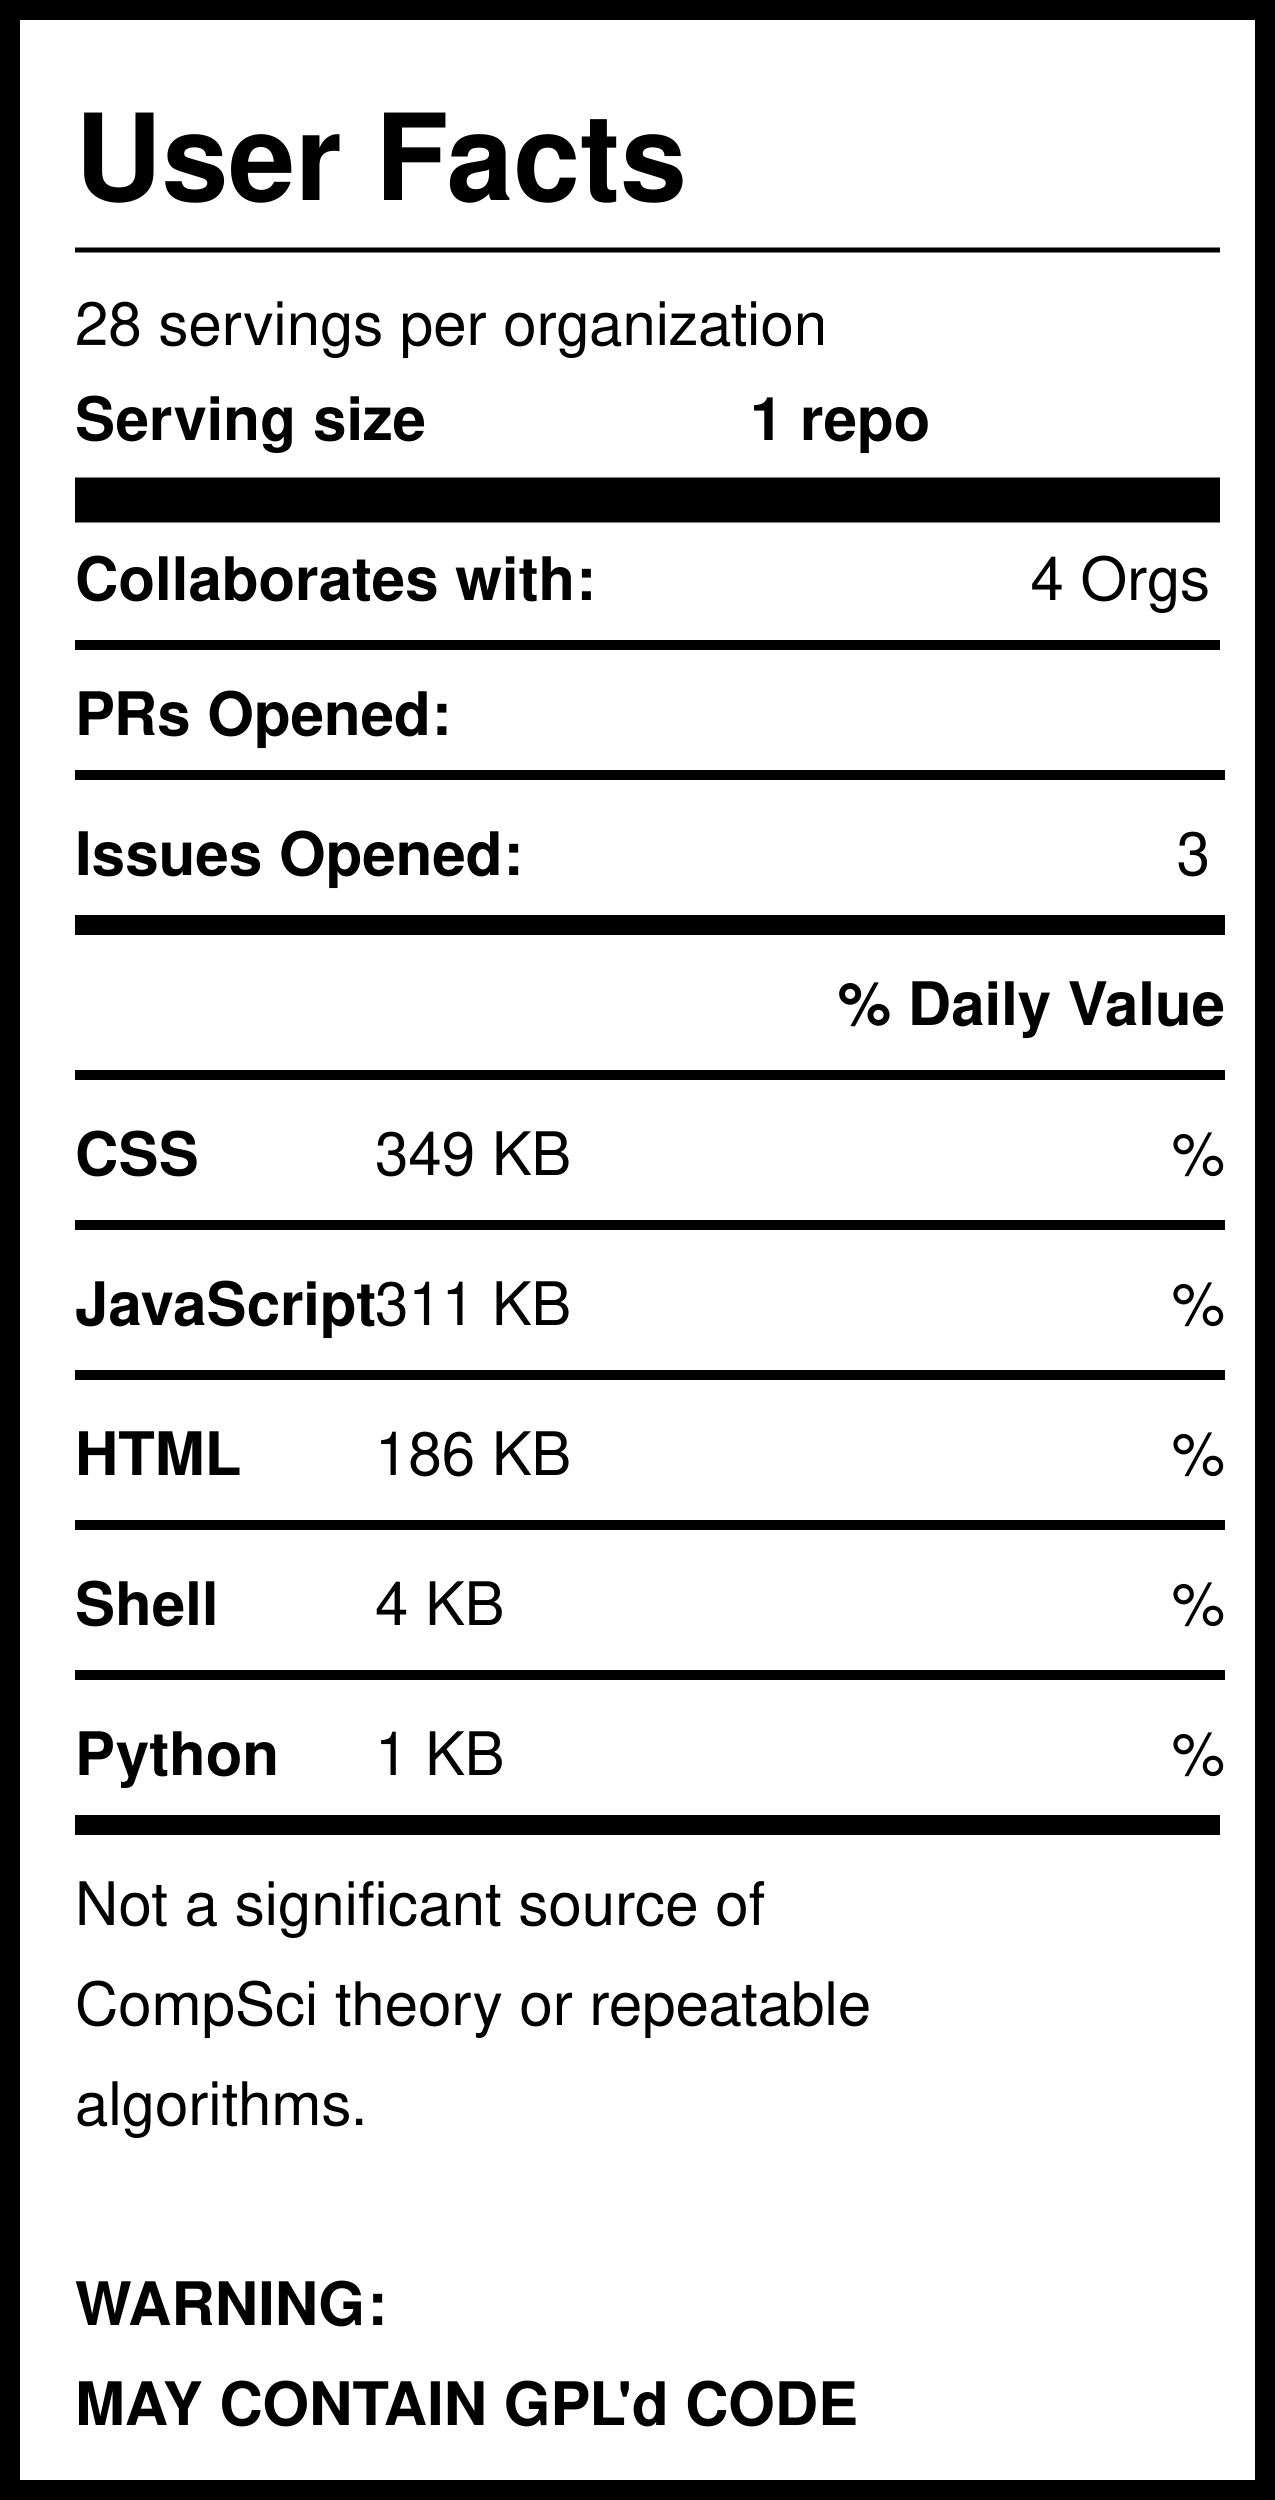
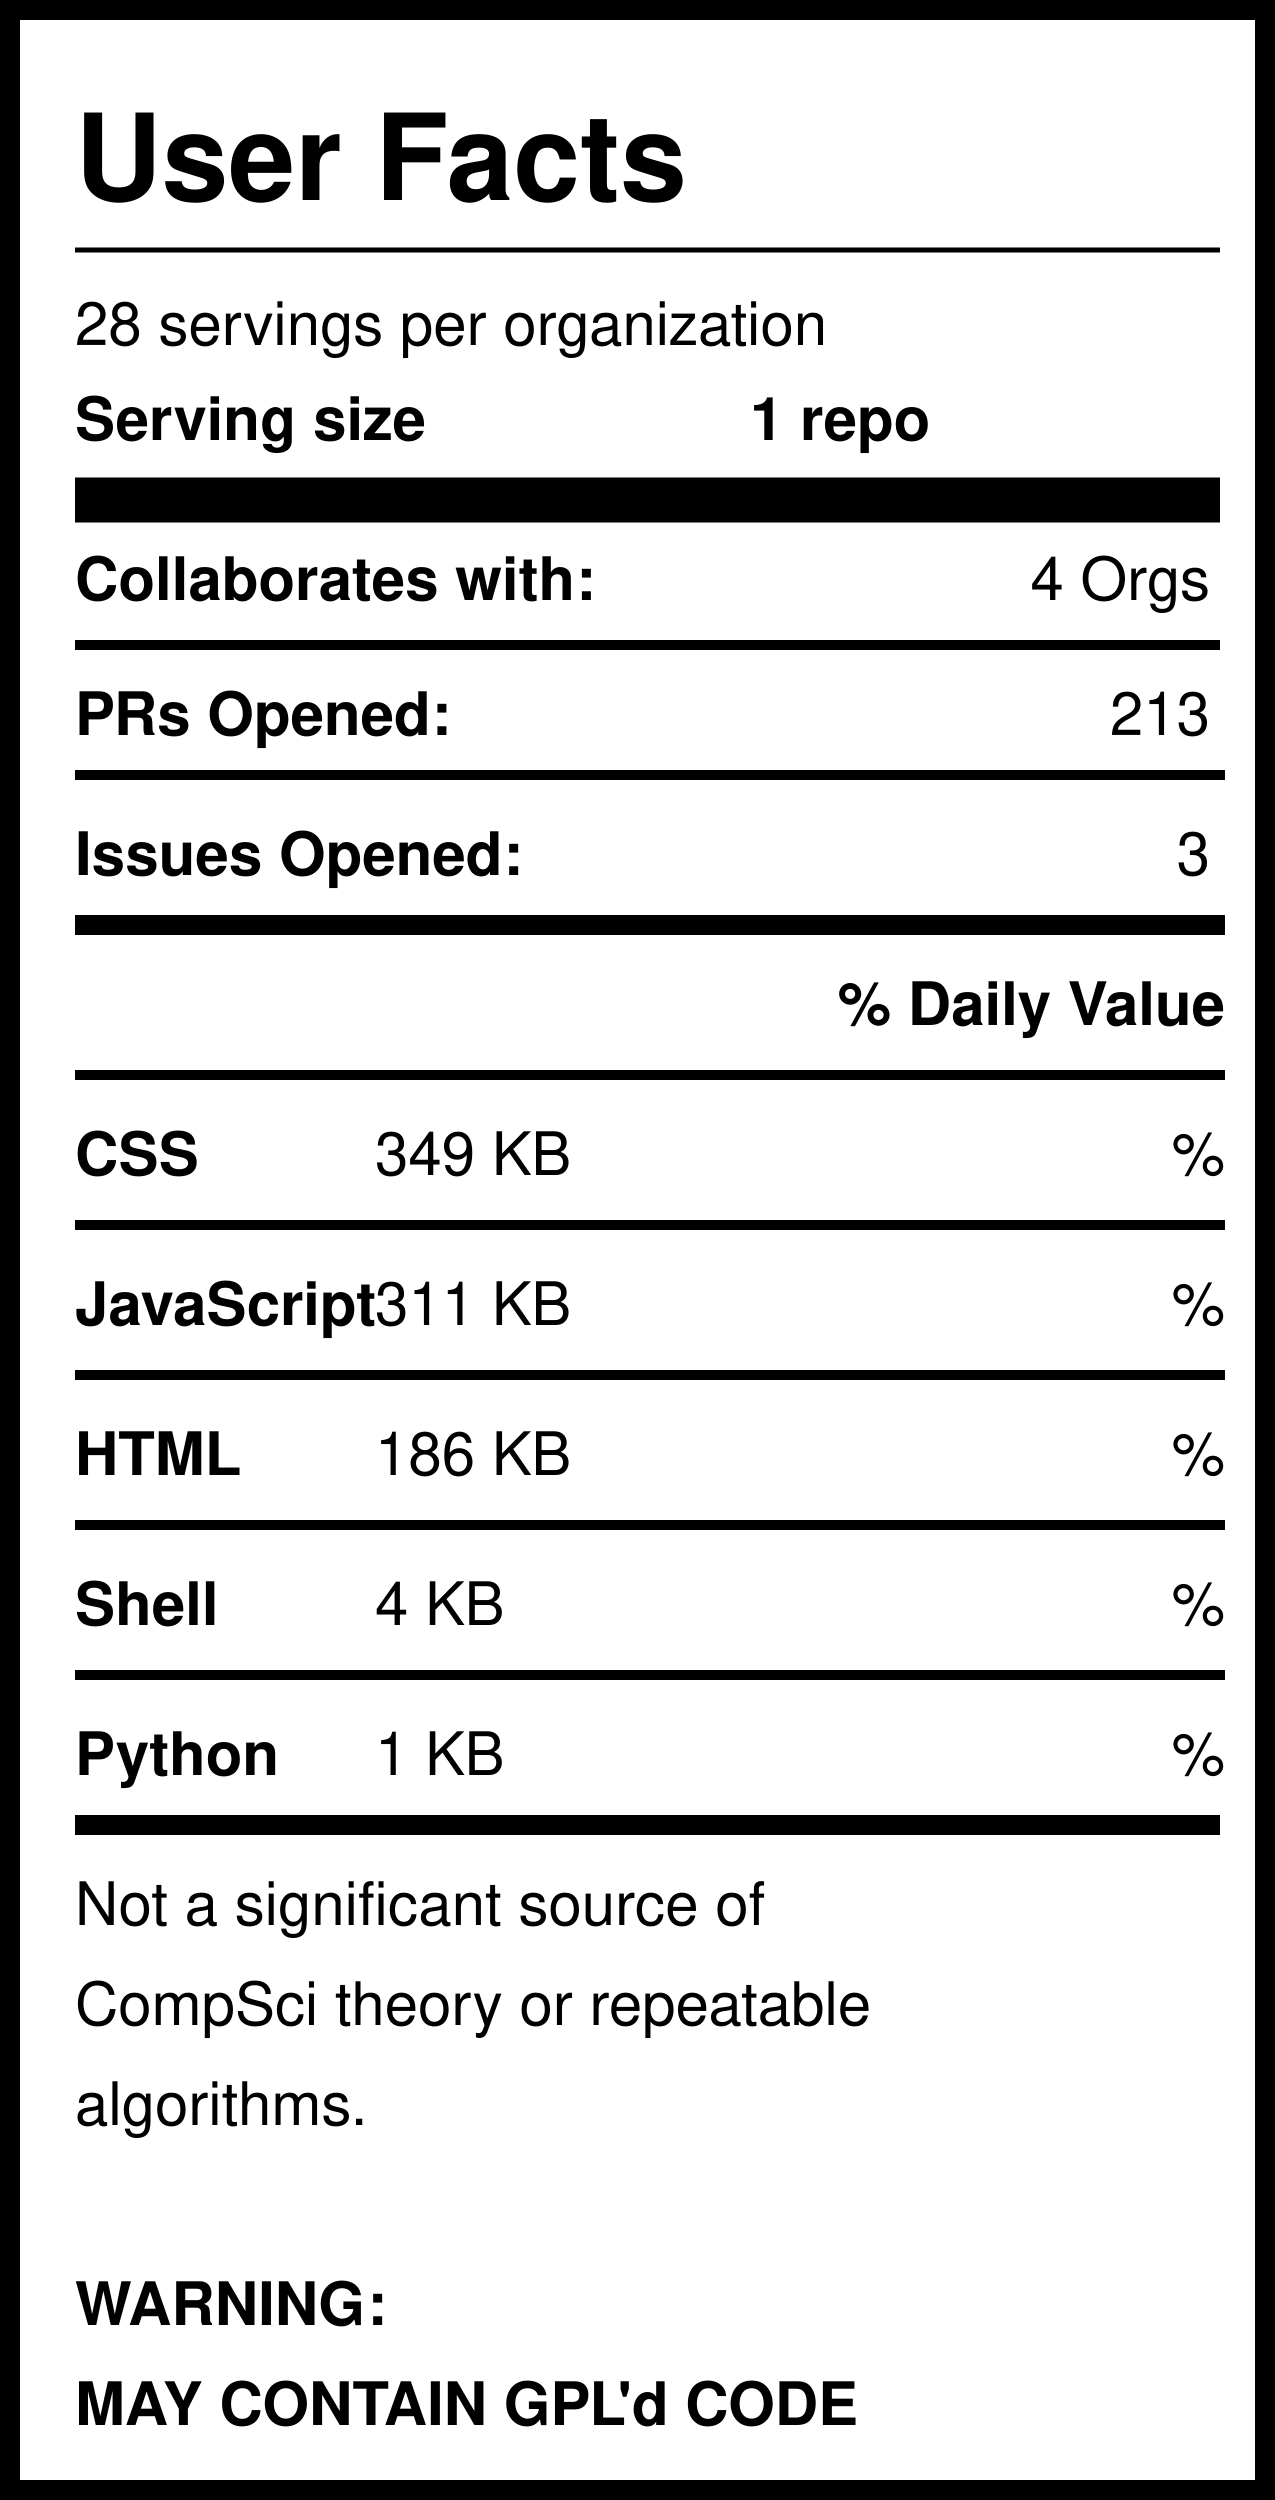
<svg xmlns="http://www.w3.org/2000/svg" version="1.1" width="255" height="500" style="background: white">
  <svg width="255" height="500">
    <rect width="255" height="500" style="fill:rgb(255,255,255);stroke-width:8;stroke:rgb(0,0,0)" />
    <text x="15" y="40" font-family="Helvetica" font-weight="bold" font-size="2em">User Facts</text>
    <line x1="15" y1="50" x2="244" y2="50" style="stroke:rgb(0,0,0);stroke-width:1" />
    <text x="15" y="69" font-family="Helvetica" lengthAdjust="spacingAndGlyphs">28 servings per organization</text>
    <text x="15" y="88" font-family="Helvetica" font-weight="bold" lengthAdjust="spacingAndGlyphs">Serving size</text>
    <text x="150" y="88" font-family="Helvetica" font-weight="bold" lengthAdjust="spacingAndGlyphs">1 repo</text>
    <line x1="15" y1="100" x2="244" y2="100" style="stroke:rgb(0,0,0);stroke-width:9" />
    <text x="15" y="120" font-family="Helvetica" font-weight="bold" lengthAdjust="spacingAndGlyphs">Collaborates with:</text>
    <text x="242" y="120" font-family="Helvetica" text-anchor="end" lengthAdjust="spacingAndGlyphs">4 Orgs</text>
    <line x1="15" y1="129" x2="244" y2="129" style="stroke:rgb(0,0,0);stroke-width:2" />
    <text x="15" y="147" font-family="Helvetica" font-weight="bold" lengthAdjust="spacingAndGlyphs">PRs Opened:</text>
-     <text x="242" y="147" font-family="Helvetica" text-anchor="end" lengthAdjust="spacingAndGlyphs" />
+     <text x="242" y="147" font-family="Helvetica" text-anchor="end" lengthAdjust="spacingAndGlyphs">213</text>
    <text x="15" y="175" font-family="Helvetica" font-weight="bold" lengthAdjust="spacingAndGlyphs">Issues Opened:</text>
    <text x="242" y="175" font-family="Helvetica" lengthAdjust="spacingAndGlyphs" text-anchor="end">3</text>
    <line x1="15" y1="185" x2="245" y2="185" style="stroke:rgb(0,0,0);stroke-width:4" />
    <line x1="15" y1="155" x2="245" y2="155" style="stroke:rgb(0,0,0);stroke-width:2" />
    <text x="245" y="205" font-family="Helvetica" font-weight="bold" text-anchor="end" lengthAdjust="spacingAndGlyphs">% Daily Value</text>
    <line x1="15" y1="215" x2="245" y2="215" style="stroke:rgb(0,0,0);stroke-width:2" />
    <text x="15" y="235" font-family="Helvetica" font-weight="bold" lengthAdjust="spacingAndGlyphs">CSS</text>
    <text x="75" y="235" font-family="Helvetica" lengthAdjust="spacingAndGlyphs">349 KB</text>
    <text x="245" y="235" font-family="Helvetica" lengthAdjust="spacingAndGlyphs" text-anchor="end">%</text>
    <line x1="15" y1="245" x2="245" y2="245" style="stroke:rgb(0,0,0);stroke-width:2" />
    <text x="15" y="265" font-family="Helvetica" font-weight="bold" lengthAdjust="spacingAndGlyphs">JavaScript</text>
    <text x="75" y="265" font-family="Helvetica" lengthAdjust="spacingAndGlyphs">311 KB</text>
    <text x="245" y="265" font-family="Helvetica" lengthAdjust="spacingAndGlyphs" text-anchor="end">%</text>
    <line x1="15" y1="275" x2="245" y2="275" style="stroke:rgb(0,0,0);stroke-width:2" />
    <text x="15" y="295" font-family="Helvetica" font-weight="bold" lengthAdjust="spacingAndGlyphs">HTML</text>
    <text x="75" y="295" font-family="Helvetica" lengthAdjust="spacingAndGlyphs">186 KB</text>
    <text x="245" y="295" font-family="Helvetica" lengthAdjust="spacingAndGlyphs" text-anchor="end">%</text>
    <line x1="15" y1="305" x2="245" y2="305" style="stroke:rgb(0,0,0);stroke-width:2" />
    <text x="15" y="325" font-family="Helvetica" font-weight="bold" lengthAdjust="spacingAndGlyphs">Shell</text>
    <text x="75" y="325" font-family="Helvetica" lengthAdjust="spacingAndGlyphs">4 KB</text>
    <text x="245" y="325" font-family="Helvetica" lengthAdjust="spacingAndGlyphs" text-anchor="end">%</text>
    <line x1="15" y1="335" x2="245" y2="335" style="stroke:rgb(0,0,0);stroke-width:2" />
    <text x="15" y="355" font-family="Helvetica" font-weight="bold" lengthAdjust="spacingAndGlyphs">Python</text>
    <text x="75" y="355" font-family="Helvetica" lengthAdjust="spacingAndGlyphs">1 KB</text>
    <text x="245" y="355" font-family="Helvetica" lengthAdjust="spacingAndGlyphs" text-anchor="end">%</text>
    <line x1="15" y1="365" x2="244" y2="365" style="stroke:rgb(0,0,0);stroke-width:4" />
    <text id="Warning1" x="15" y="385" font-family="Helvetica" lengthAdjust="spacingAndGlyphs">Not a significant source of </text>
    <text id="Warning2" x="15" y="405" font-family="Helvetica" lengthAdjust="spacingAndGlyphs">CompSci theory or repeatable</text>
    <text id="Warning3" x="15" y="425" font-family="Helvetica" lengthAdjust="spacingAndGlyphs">algorithms. </text>
    <text id="GPL1" x="15" y="465" font-family="Helvetica" font-weight="bold" lengthAdjust="spacingAndGlyphs">WARNING:</text>
    <text id="GPL2" x="15" y="485" font-family="Helvetica" font-weight="bold" lengthAdjust="spacingAndGlyphs">MAY CONTAIN GPL'd CODE</text>
  </svg>
</svg>
